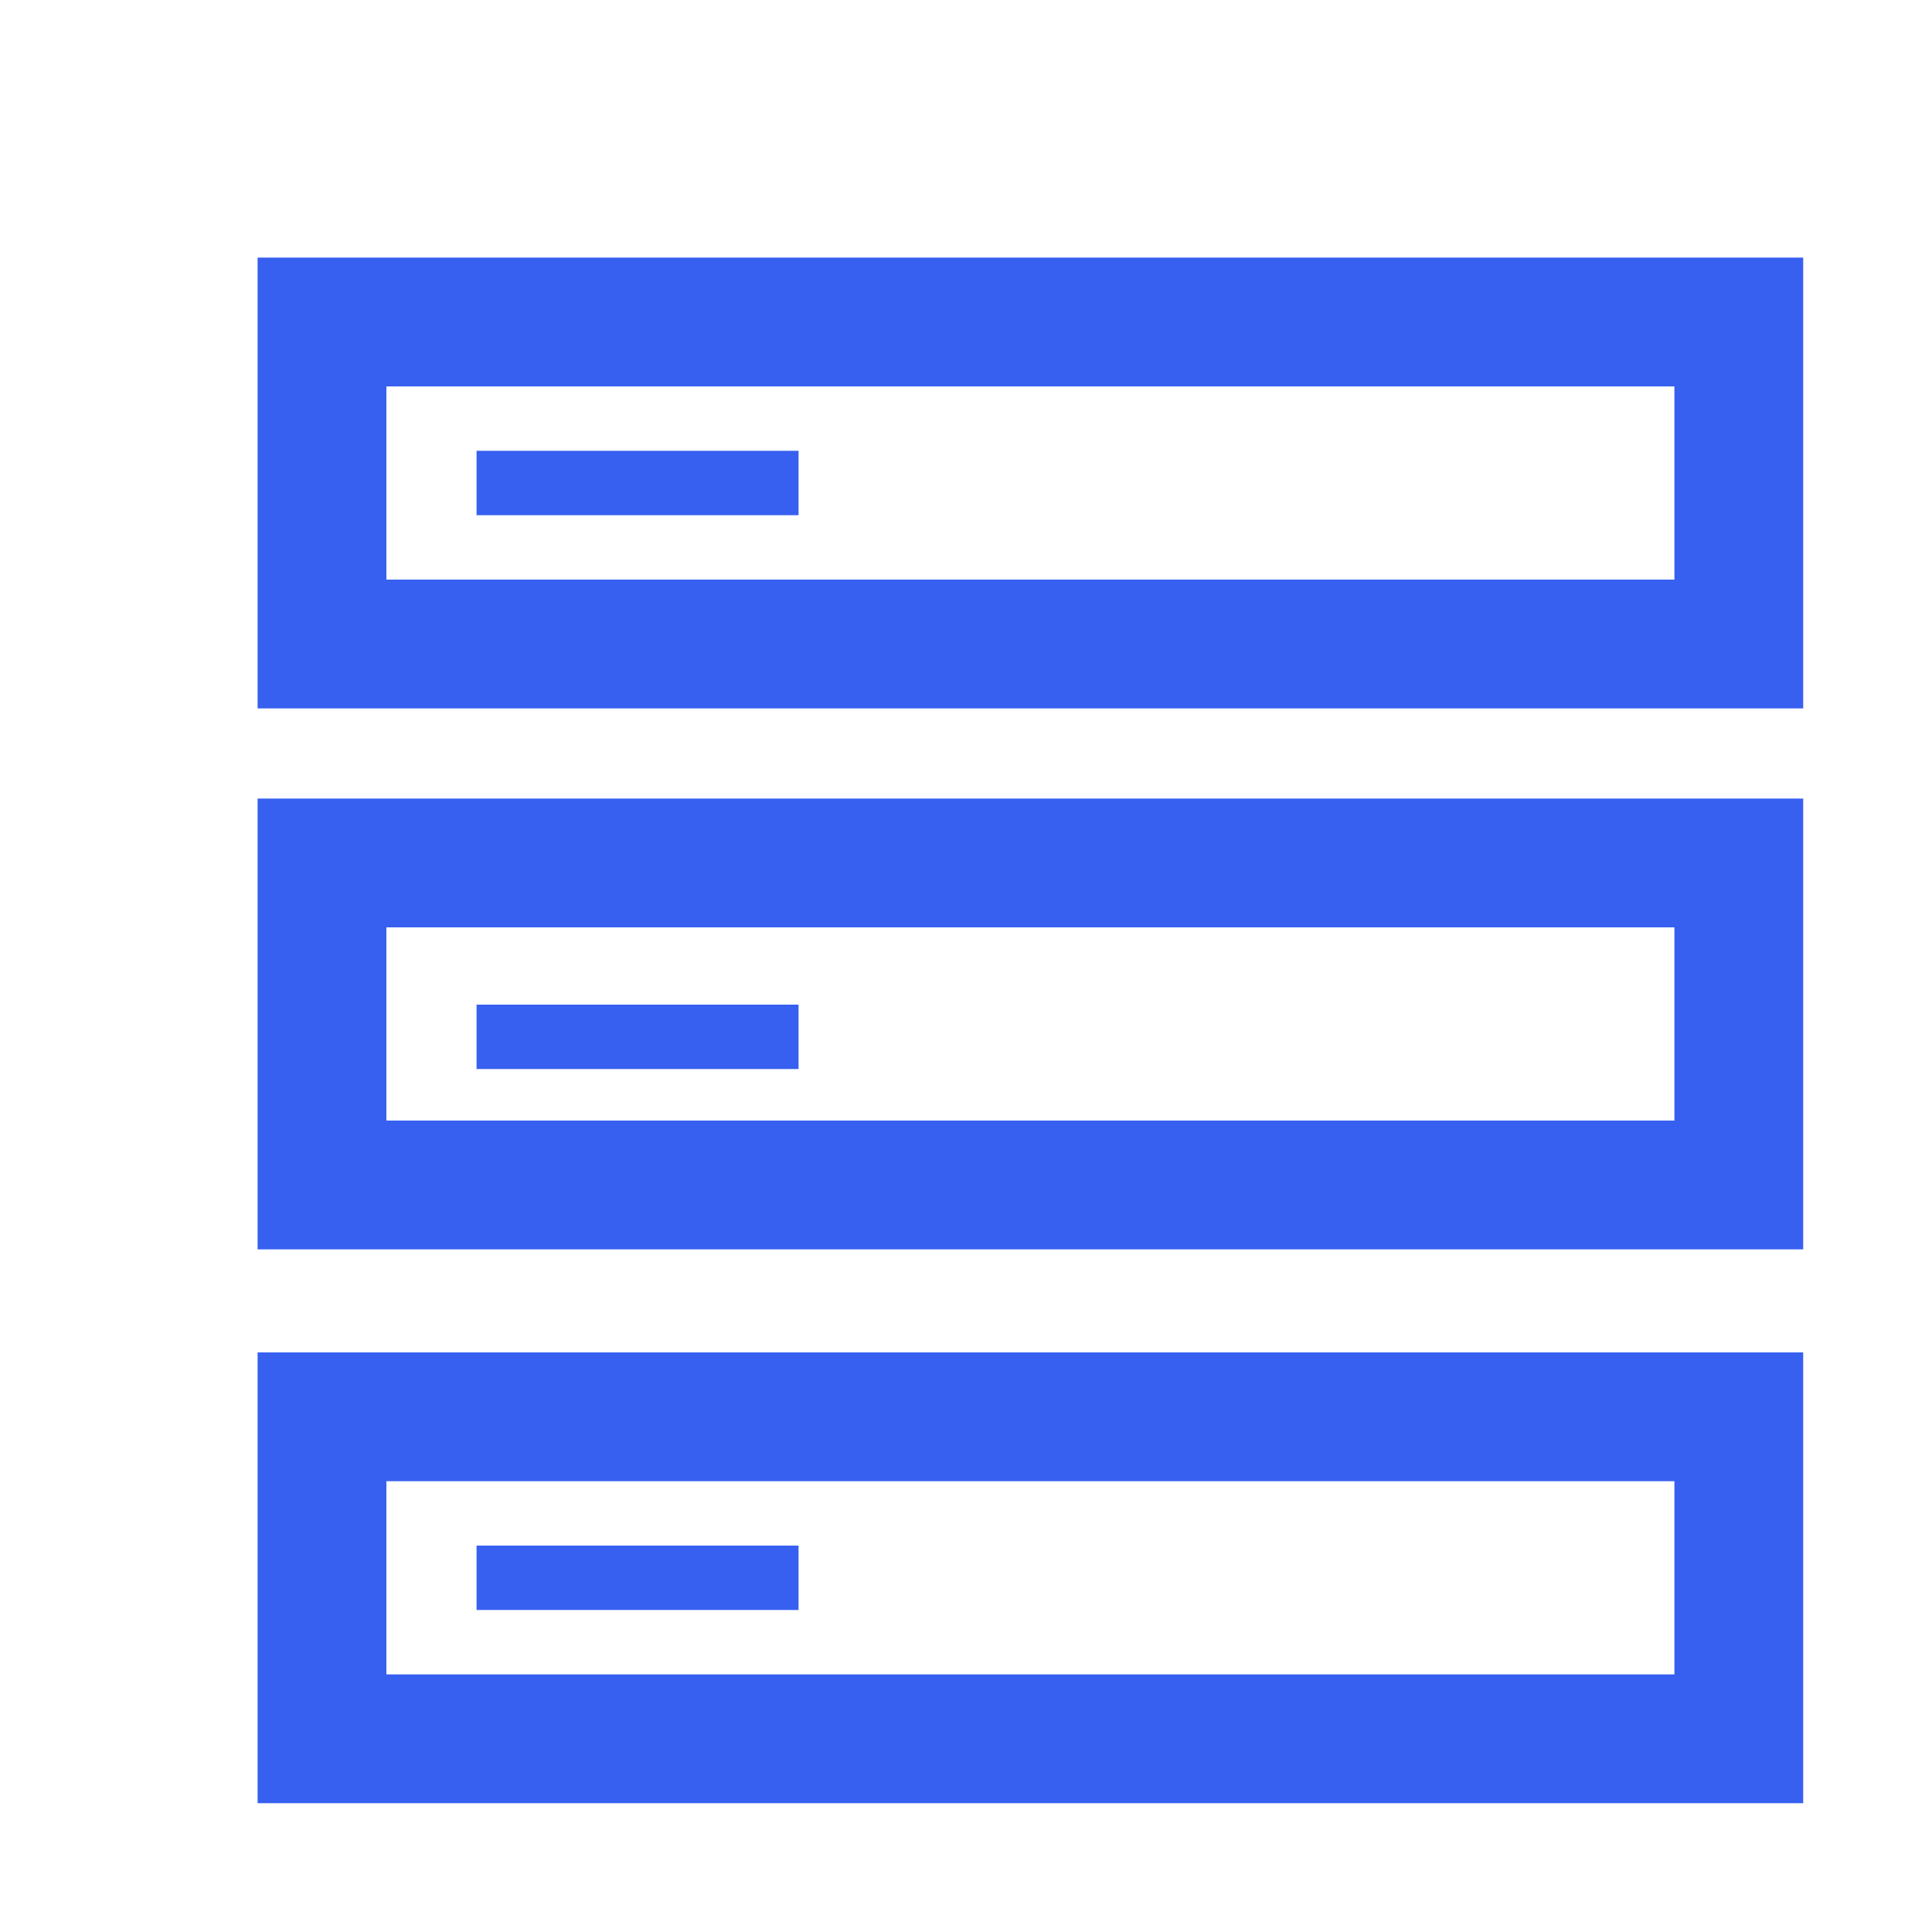
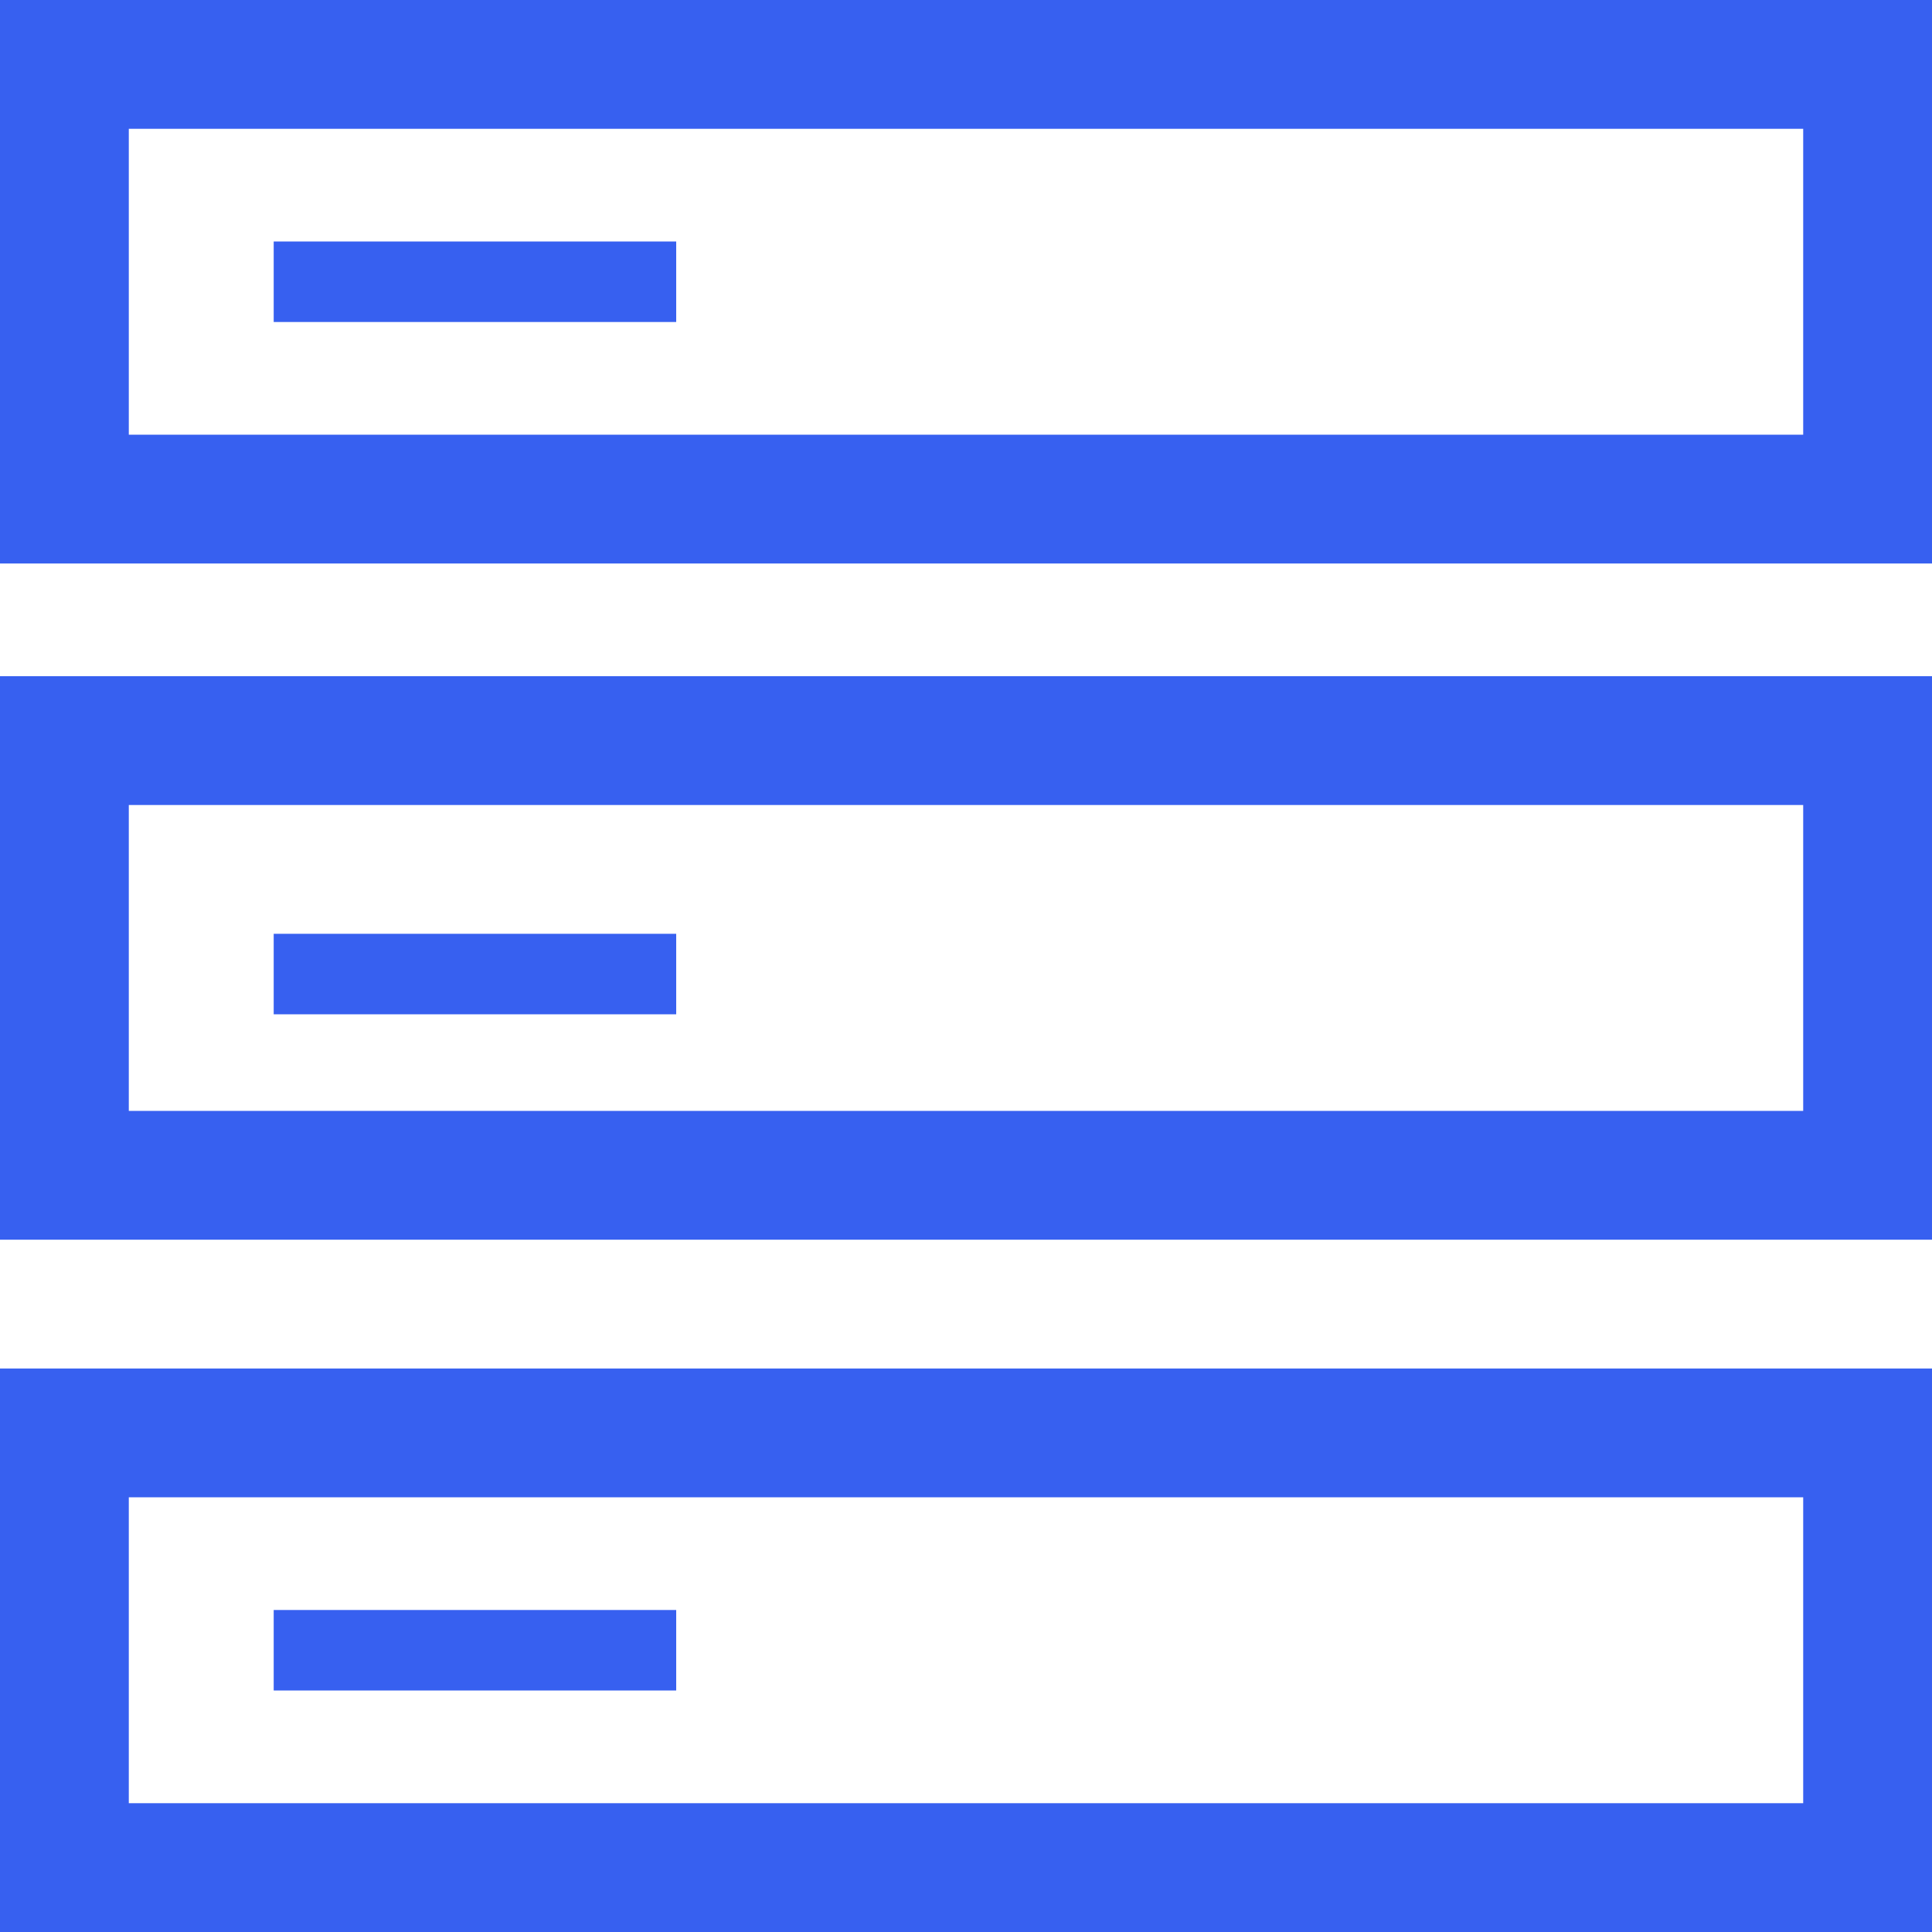
- <svg xmlns="http://www.w3.org/2000/svg" version="1.1" width="15" height="15" viewBox="0 0 15 15">
+ <svg xmlns="http://www.w3.org/2000/svg" version="1.1" viewBox="0 0 12 12">
  <defs>
    <style>
-       .cls-1 {
-         opacity: .2;
-       }
- 
      .cls-1, .cls-2 {
        fill: #000;
      }

      .cls-1, .cls-2, .cls-3 {
        stroke-width: 0px;
      }

-       .cls-4, .cls-5 {
+       .cls-4 {
+         opacity: .4;
+       }
+ 
+       .cls-5, .cls-6 {
        display: none;
      }

-       .cls-5 {
+       .cls-6 {
        opacity: .5;
+       }
+ 
+       .cls-2 {
+         isolation: isolate;
+         opacity: .2;
      }

      .cls-3 {
        fill: #3760f0;
      }
    </style>
  </defs>
-   <g id="_图层_1" data-name="图层 1" class="cls-4">
+   <g id="_图层_1" data-name="图层 1" class="cls-5">
    <g id="_图层_1-2" data-name=" 图层 1" class="cls-5">
-       <g>
-         <path class="cls-2" d="M8,3l1.8,1.8-3.8,3.8,1.4,1.4,3.8-3.8,1.8,1.8V3h-5Z" />
-         <path class="cls-2" d="M11,11h-6v-6h2v-2H3v10h10v-4h-2v2Z" />
+       <g id="_图层_1-2" data-name=" 图层 1-2" class="cls-6">
+         <g>
+           <path class="cls-1" d="M6,1l1.8,1.8-3.8,3.8,1.4,1.4,3.8-3.8,1.8,1.8V1h-5Z" />
+           <path class="cls-1" d="M9,9H3V3h2V1H1v10h10v-4h-2v2Z" />
+         </g>
      </g>
    </g>
+     <g id="_图层_2" data-name=" 图层 2" class="cls-5">
+       <rect class="cls-2" width="12" height="12" />
+     </g>
+     <g id="_图层_3" data-name=" 图层 3" class="cls-4">
+       <path class="cls-3" d="M11,1v1.5H1v-1.5h10M12,0H0v3.5h12V0h0Z" />
+       <path class="cls-3" d="M11,5.2v1.5H1v-1.5h10M12,4.2H0v3.5h12v-3.5h0Z" />
+       <path class="cls-3" d="M11,9.5v1.5H1v-1.5h10M12,8.5H0v3.5h12v-3.5h0Z" />
+     </g>
  </g>
-   <g id="_图层_2" data-name="图层 2" class="cls-4">
-     <rect class="cls-1" x="2" y="2" width="12" height="12" />
-   </g>
-   <g id="_图层_3" data-name="图层 3">
-     <path class="cls-3" d="M13,3v1.5H3v-1.5h10M14,2H2v3.5h12v-3.5h0Z" />
-     <rect class="cls-3" x="3.7" y="3.5" width="2.5" height=".5" />
-     <rect class="cls-3" x="3.7" y="7.8" width="2.5" height=".5" />
-     <rect class="cls-3" x="3.7" y="12" width="2.5" height=".5" />
-     <path class="cls-3" d="M13,7.2v1.5H3v-1.5h10M14,6.2H2v3.5h12v-3.5h0Z" />
-     <path class="cls-3" d="M13,11.5v1.5H3v-1.5h10M14,10.5H2v3.5h12v-3.5h0Z" />
+   <g id="_图层_2-2" data-name="图层 2">
+     <path class="cls-3" d="M11.2,9.3v1.9H.8v-1.9h10.4M12,8.5H0v3.5h12v-3.5h0Z" />
+     <path class="cls-3" d="M11.2,5v1.9H.8v-1.9h10.4M12,4.2H0v3.5h12v-3.5h0Z" />
+     <path class="cls-3" d="M11.2.8v1.9H.8V.8h10.4M12,0H0v3.5h12V0h0Z" />
+     <rect class="cls-3" x="1.7" y="10" width="2.5" height=".5" />
+     <rect class="cls-3" x="1.7" y="5.8" width="2.5" height=".5" />
+     <rect class="cls-3" x="1.7" y="1.5" width="2.5" height=".5" />
  </g>
</svg>
